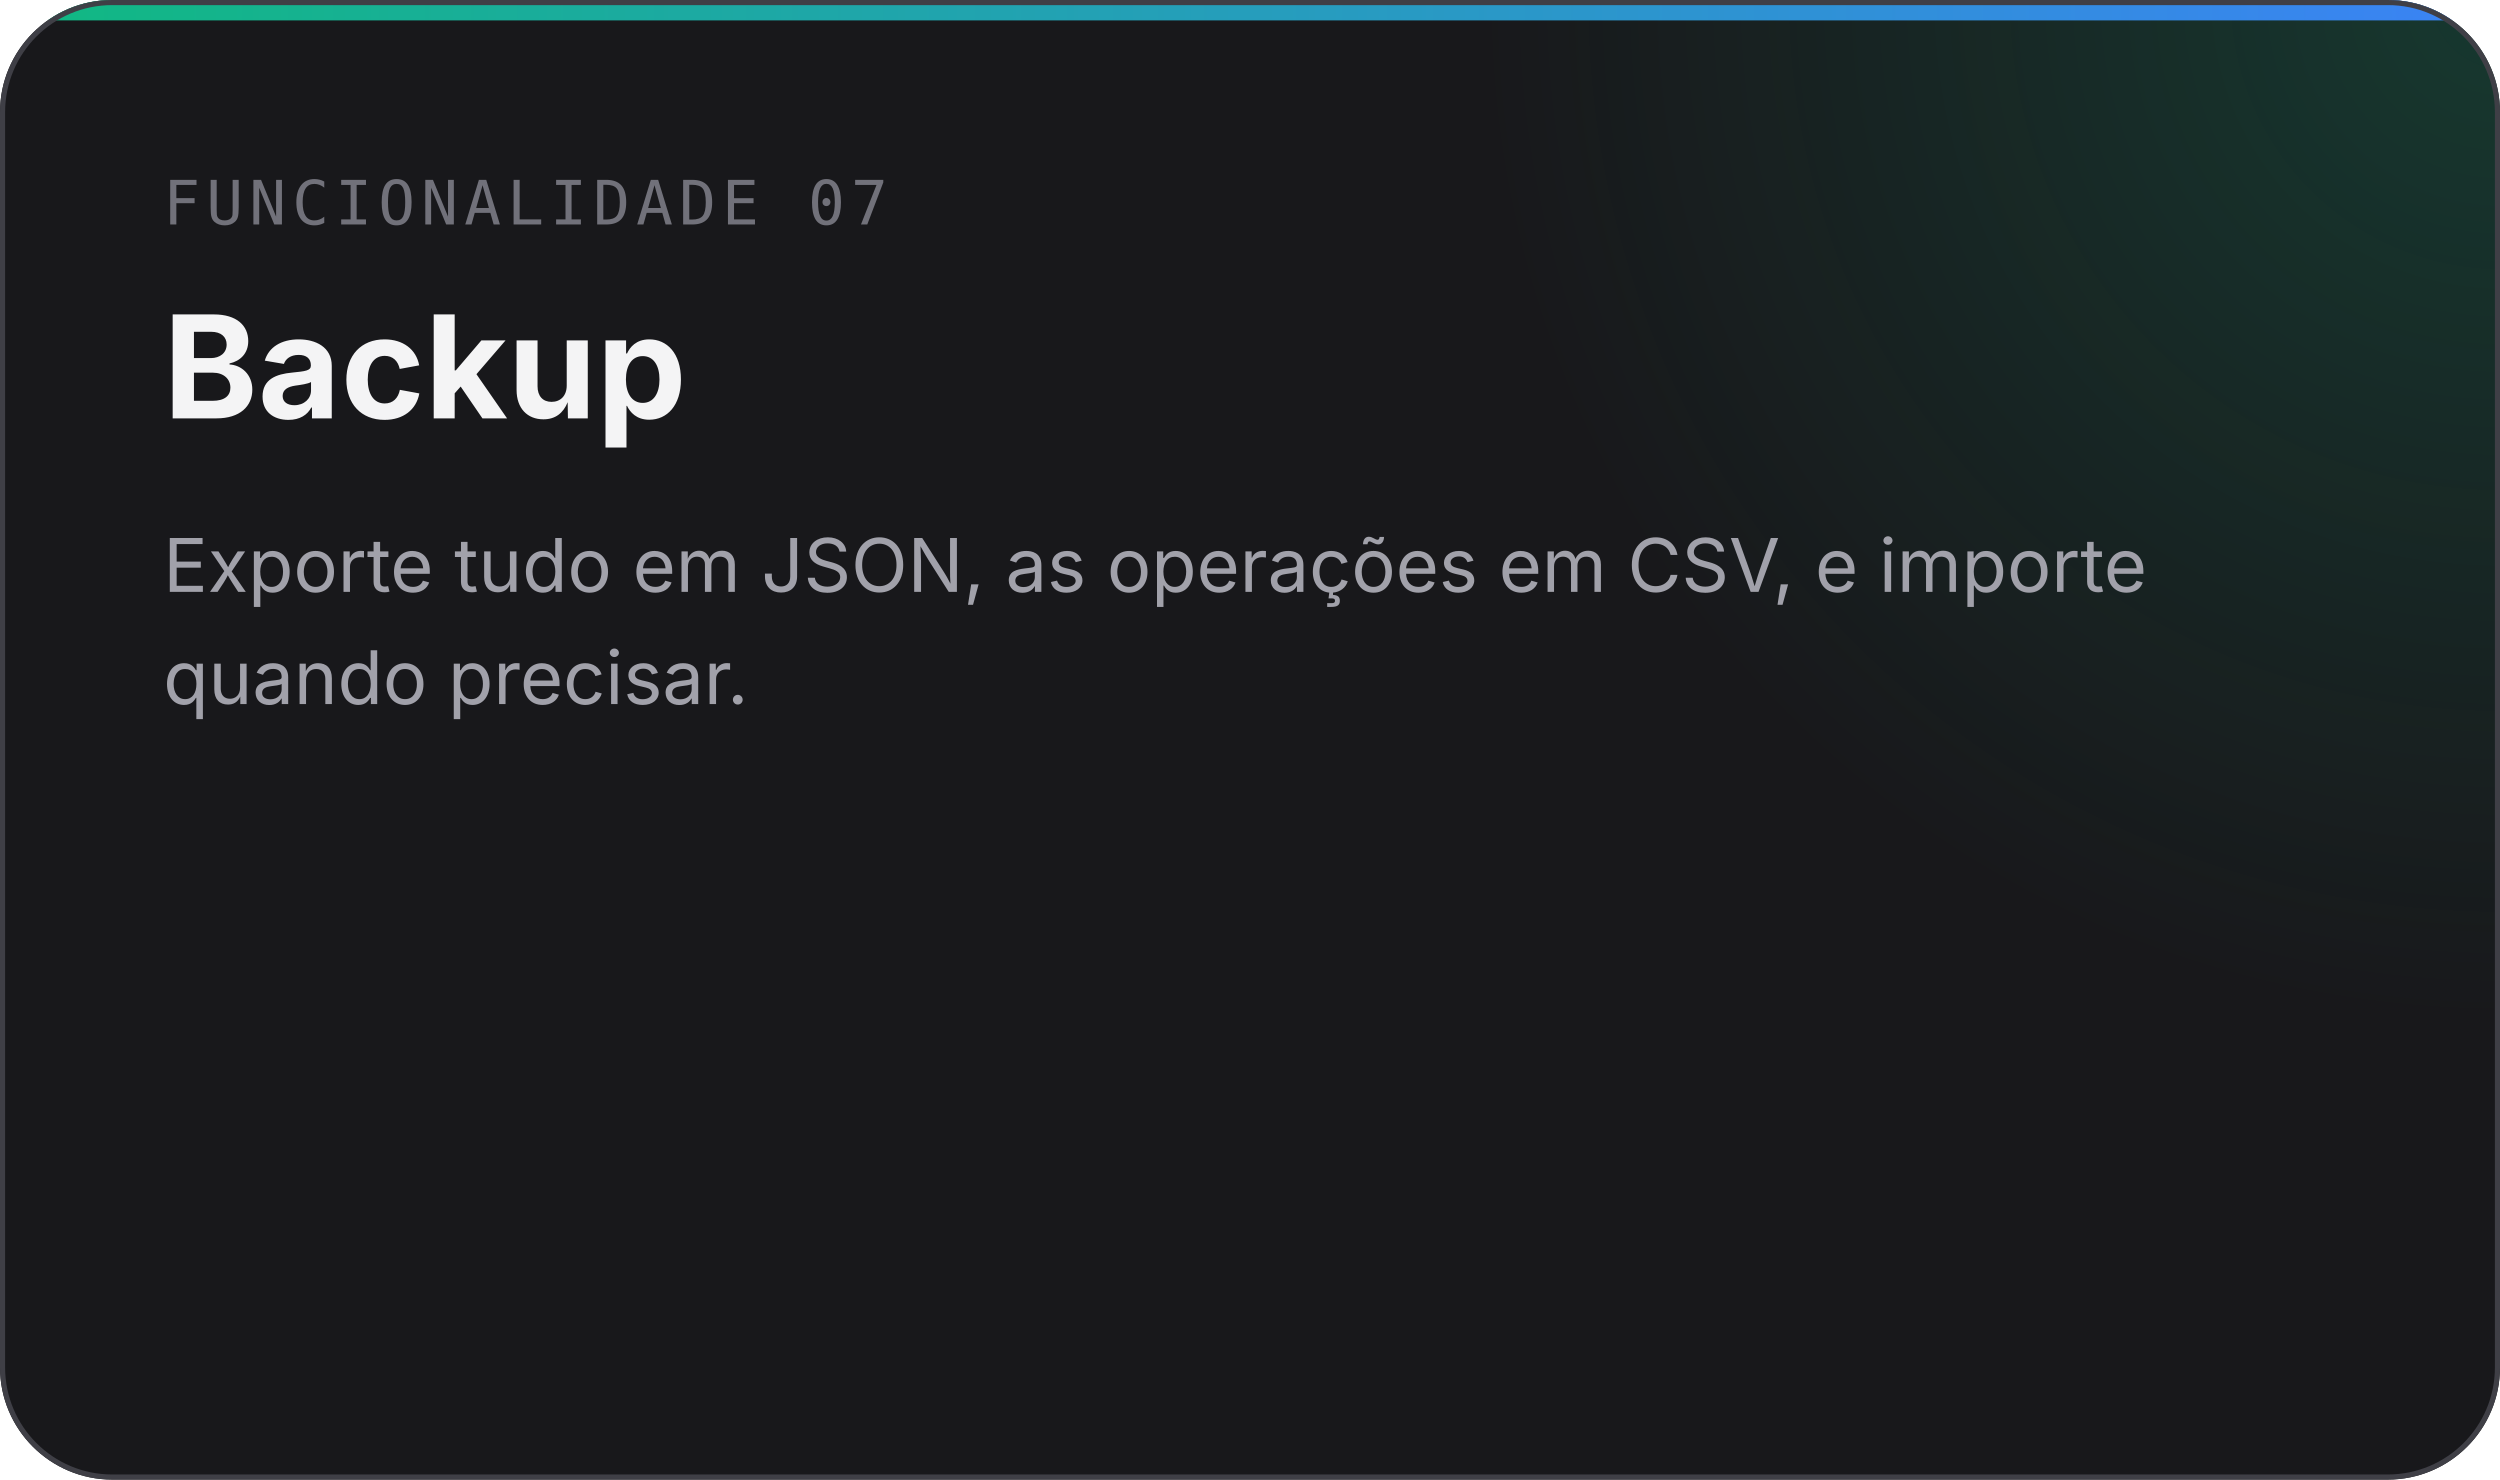
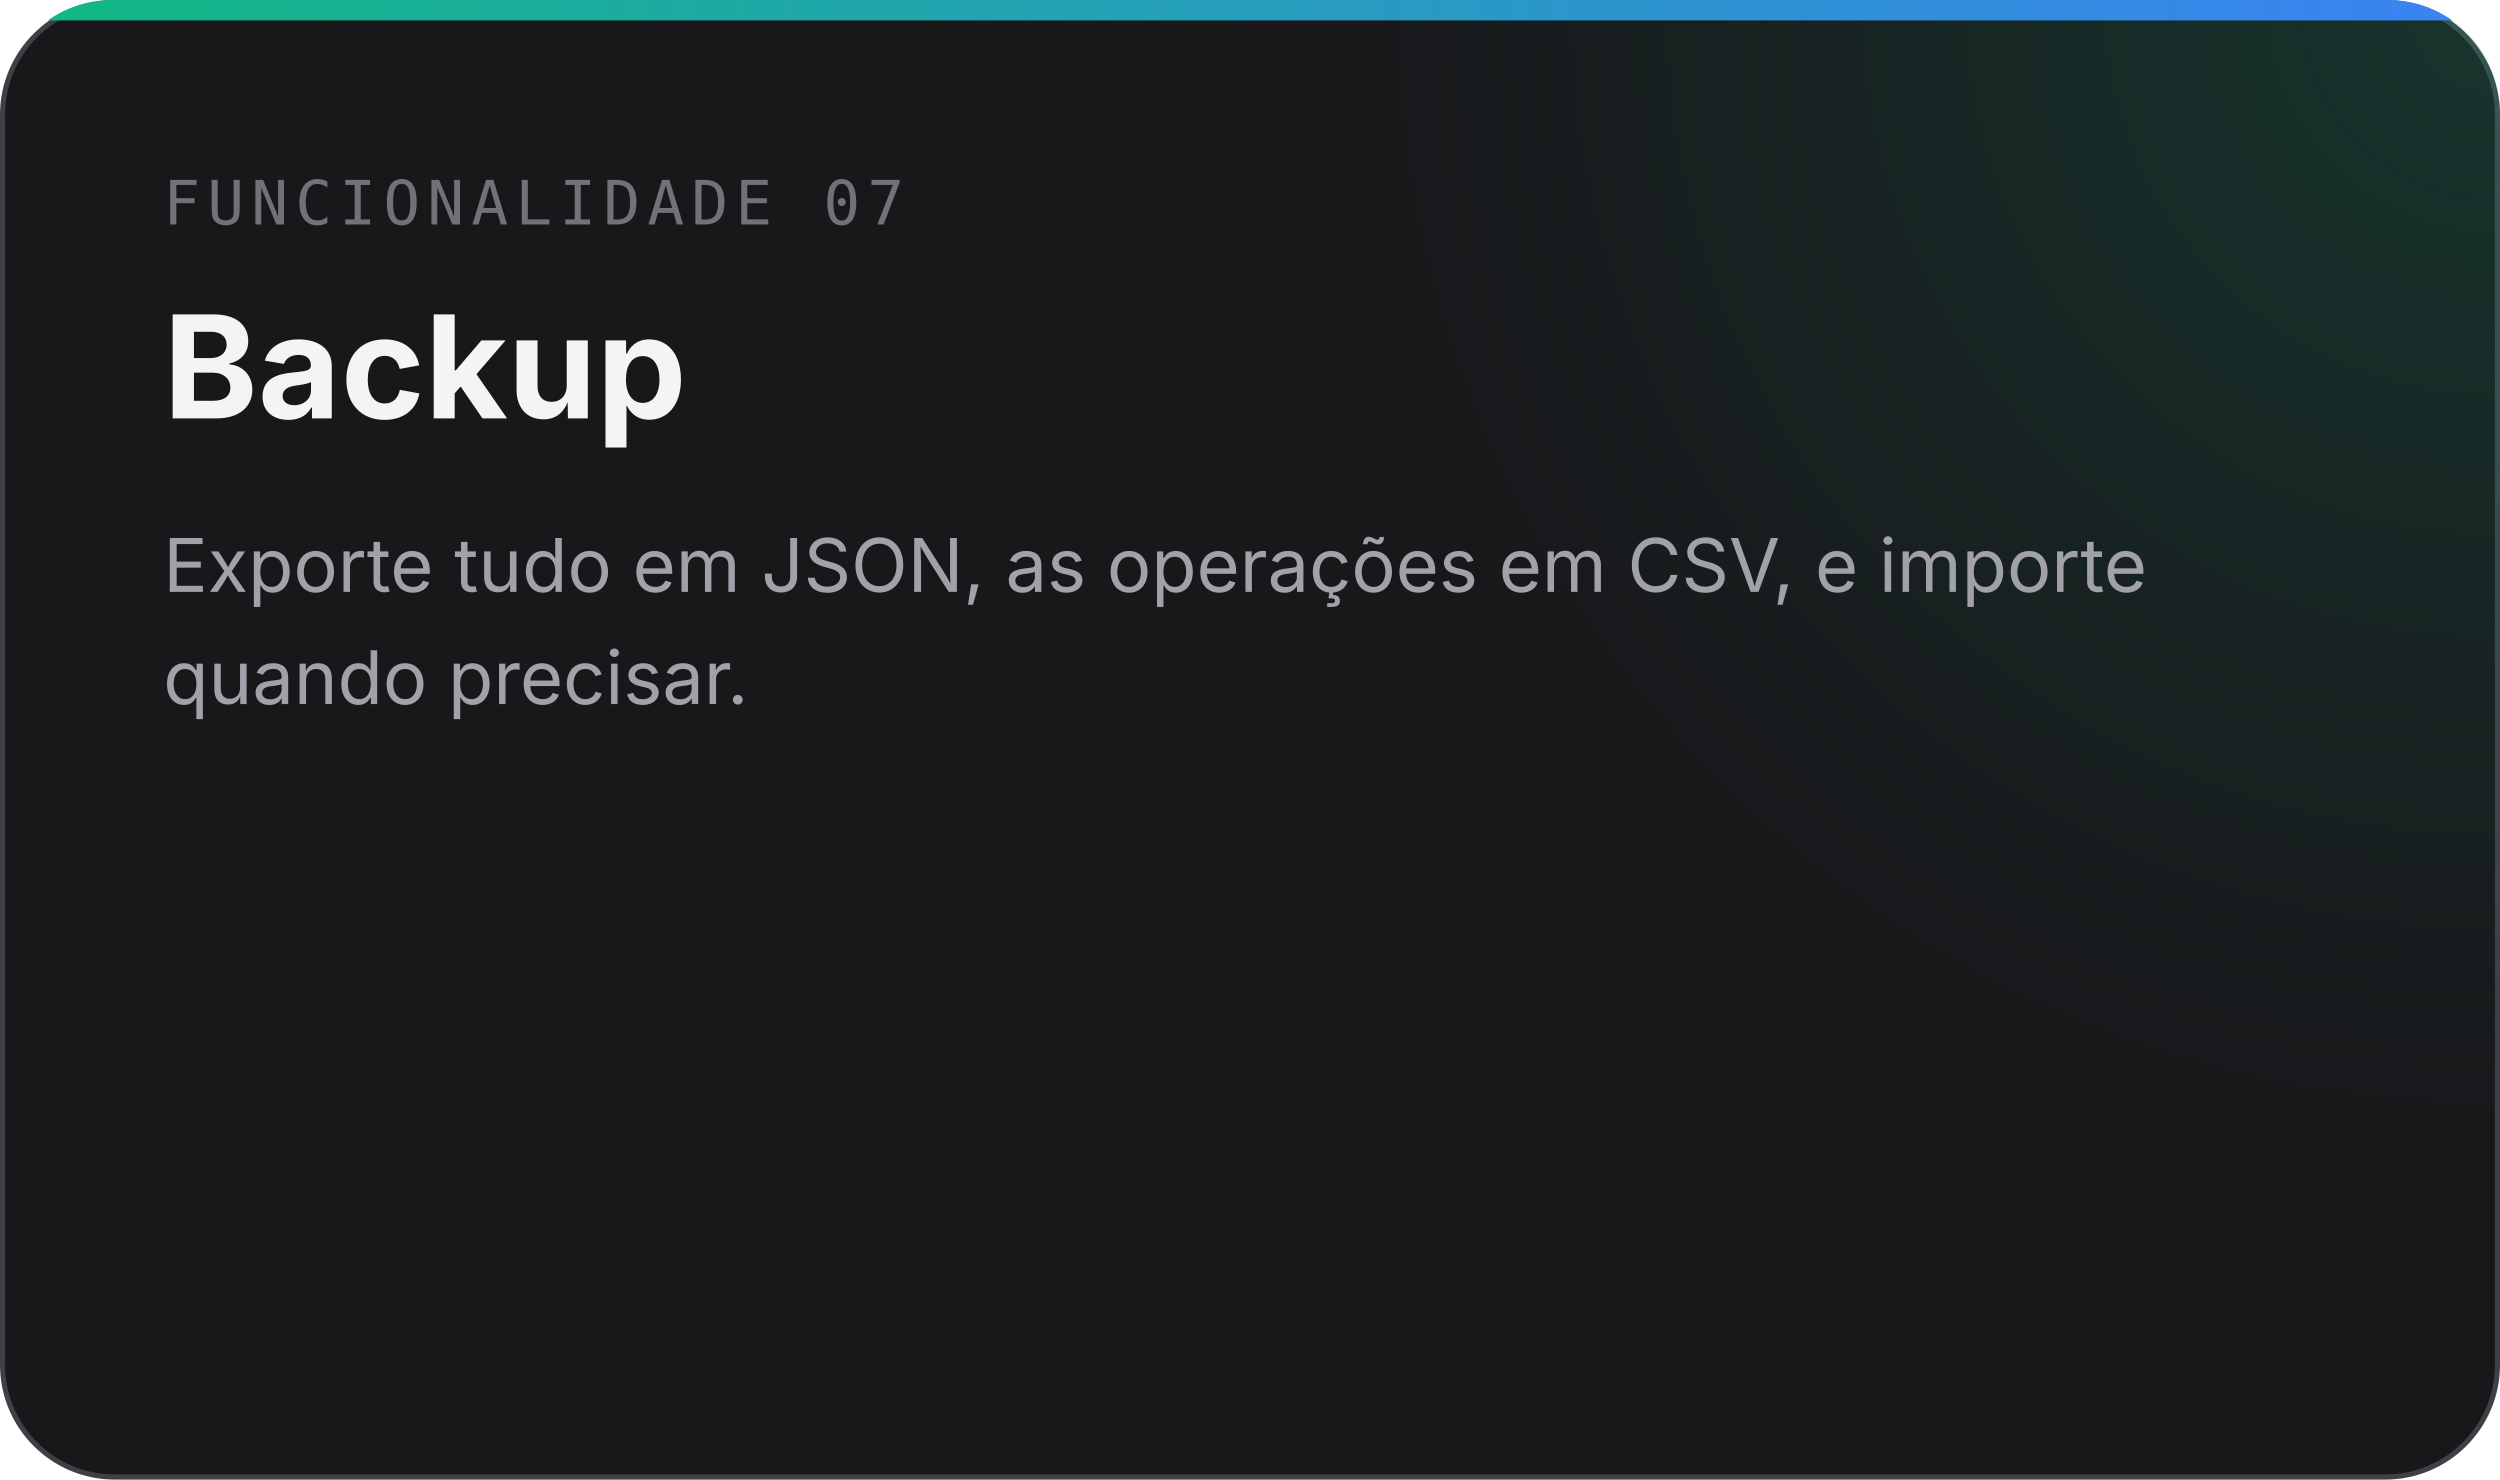
- <svg xmlns="http://www.w3.org/2000/svg" width="490" height="290" viewBox="0 0 490 290" role="img" aria-label="Backup: Exporte tudo em JSON, as operações em CSV, e importe quando precisar.">
+ <svg xmlns="http://www.w3.org/2000/svg" width="490" height="290" viewBox="0 0 490 290" role="img" aria-label="Backup. Exporte tudo em JSON, as operações em CSV, e importe quando precisar.">
  <defs>
-     <radialGradient id="ga">
-       <stop offset="0" stop-color="#10b981" stop-opacity="0.2" />
-       <stop offset="1" stop-color="#10b981" stop-opacity="0" />
-     </radialGradient>
-     <clipPath id="c">
-       <rect width="490" height="290" rx="22" />
-     </clipPath>
    <linearGradient id="g" x1="0" y1="0" x2="1" y2="0">
      <stop offset="0" stop-color="#10b981" />
      <stop offset="1" stop-color="#3b82f6" />
    </linearGradient>
+     <radialGradient id="fc" gradientUnits="userSpaceOnUse" cx="490" cy="0" r="220">
+       <stop offset="0" stop-color="#10b981" stop-opacity="0.18" />
+       <stop offset="1" stop-color="#10b981" stop-opacity="0" />
+     </radialGradient>
+     <clipPath id="fk">
+       <rect width="490" height="290" rx="22" />
+     </clipPath>
  </defs>
-   <g clip-path="url(#c)">
-     <rect width="490" height="290" fill="#18181b" />
-     <circle cx="490" cy="0" r="200" fill="url(#ga)" />
+   <rect x="0.5" y="0.5" width="489" height="289" rx="22" fill="#18181b" stroke="#3f3f46" />
+   <g clip-path="url(#fk)">
+     <rect width="490" height="290" fill="url(#fc)" />
    <rect width="490" height="4" fill="url(#g)" />
  </g>
-   <rect x=".5" y=".5" width="489" height="289" rx="21.5" fill="none" stroke="#3f3f46" />
-   <text x="32" y="44" font-family="ui-monospace,'SFMono-Regular',Menlo,Consolas,monospace" font-size="12" letter-spacing="1.2" fill="#71717a">FUNCIONALIDADE 07</text>
+   <text x="32" y="44" font-family="ui-monospace,'SFMono-Regular',Menlo,Consolas,monospace" font-size="12" letter-spacing="1.4" fill="#71717a">FUNCIONALIDADE 07</text>
  <text x="32" y="82" font-family="Inter,'Segoe UI',-apple-system,Helvetica,Arial,sans-serif" font-size="28" font-weight="700" fill="#f4f4f5">Backup</text>
  <text x="32" y="116" font-family="Inter,'Segoe UI',-apple-system,Helvetica,Arial,sans-serif" font-size="14.5" fill="#a1a1aa">Exporte tudo em JSON, as operações em CSV, e importe</text>
  <text x="32" y="138" font-family="Inter,'Segoe UI',-apple-system,Helvetica,Arial,sans-serif" font-size="14.5" fill="#a1a1aa">quando precisar.</text>
</svg>
